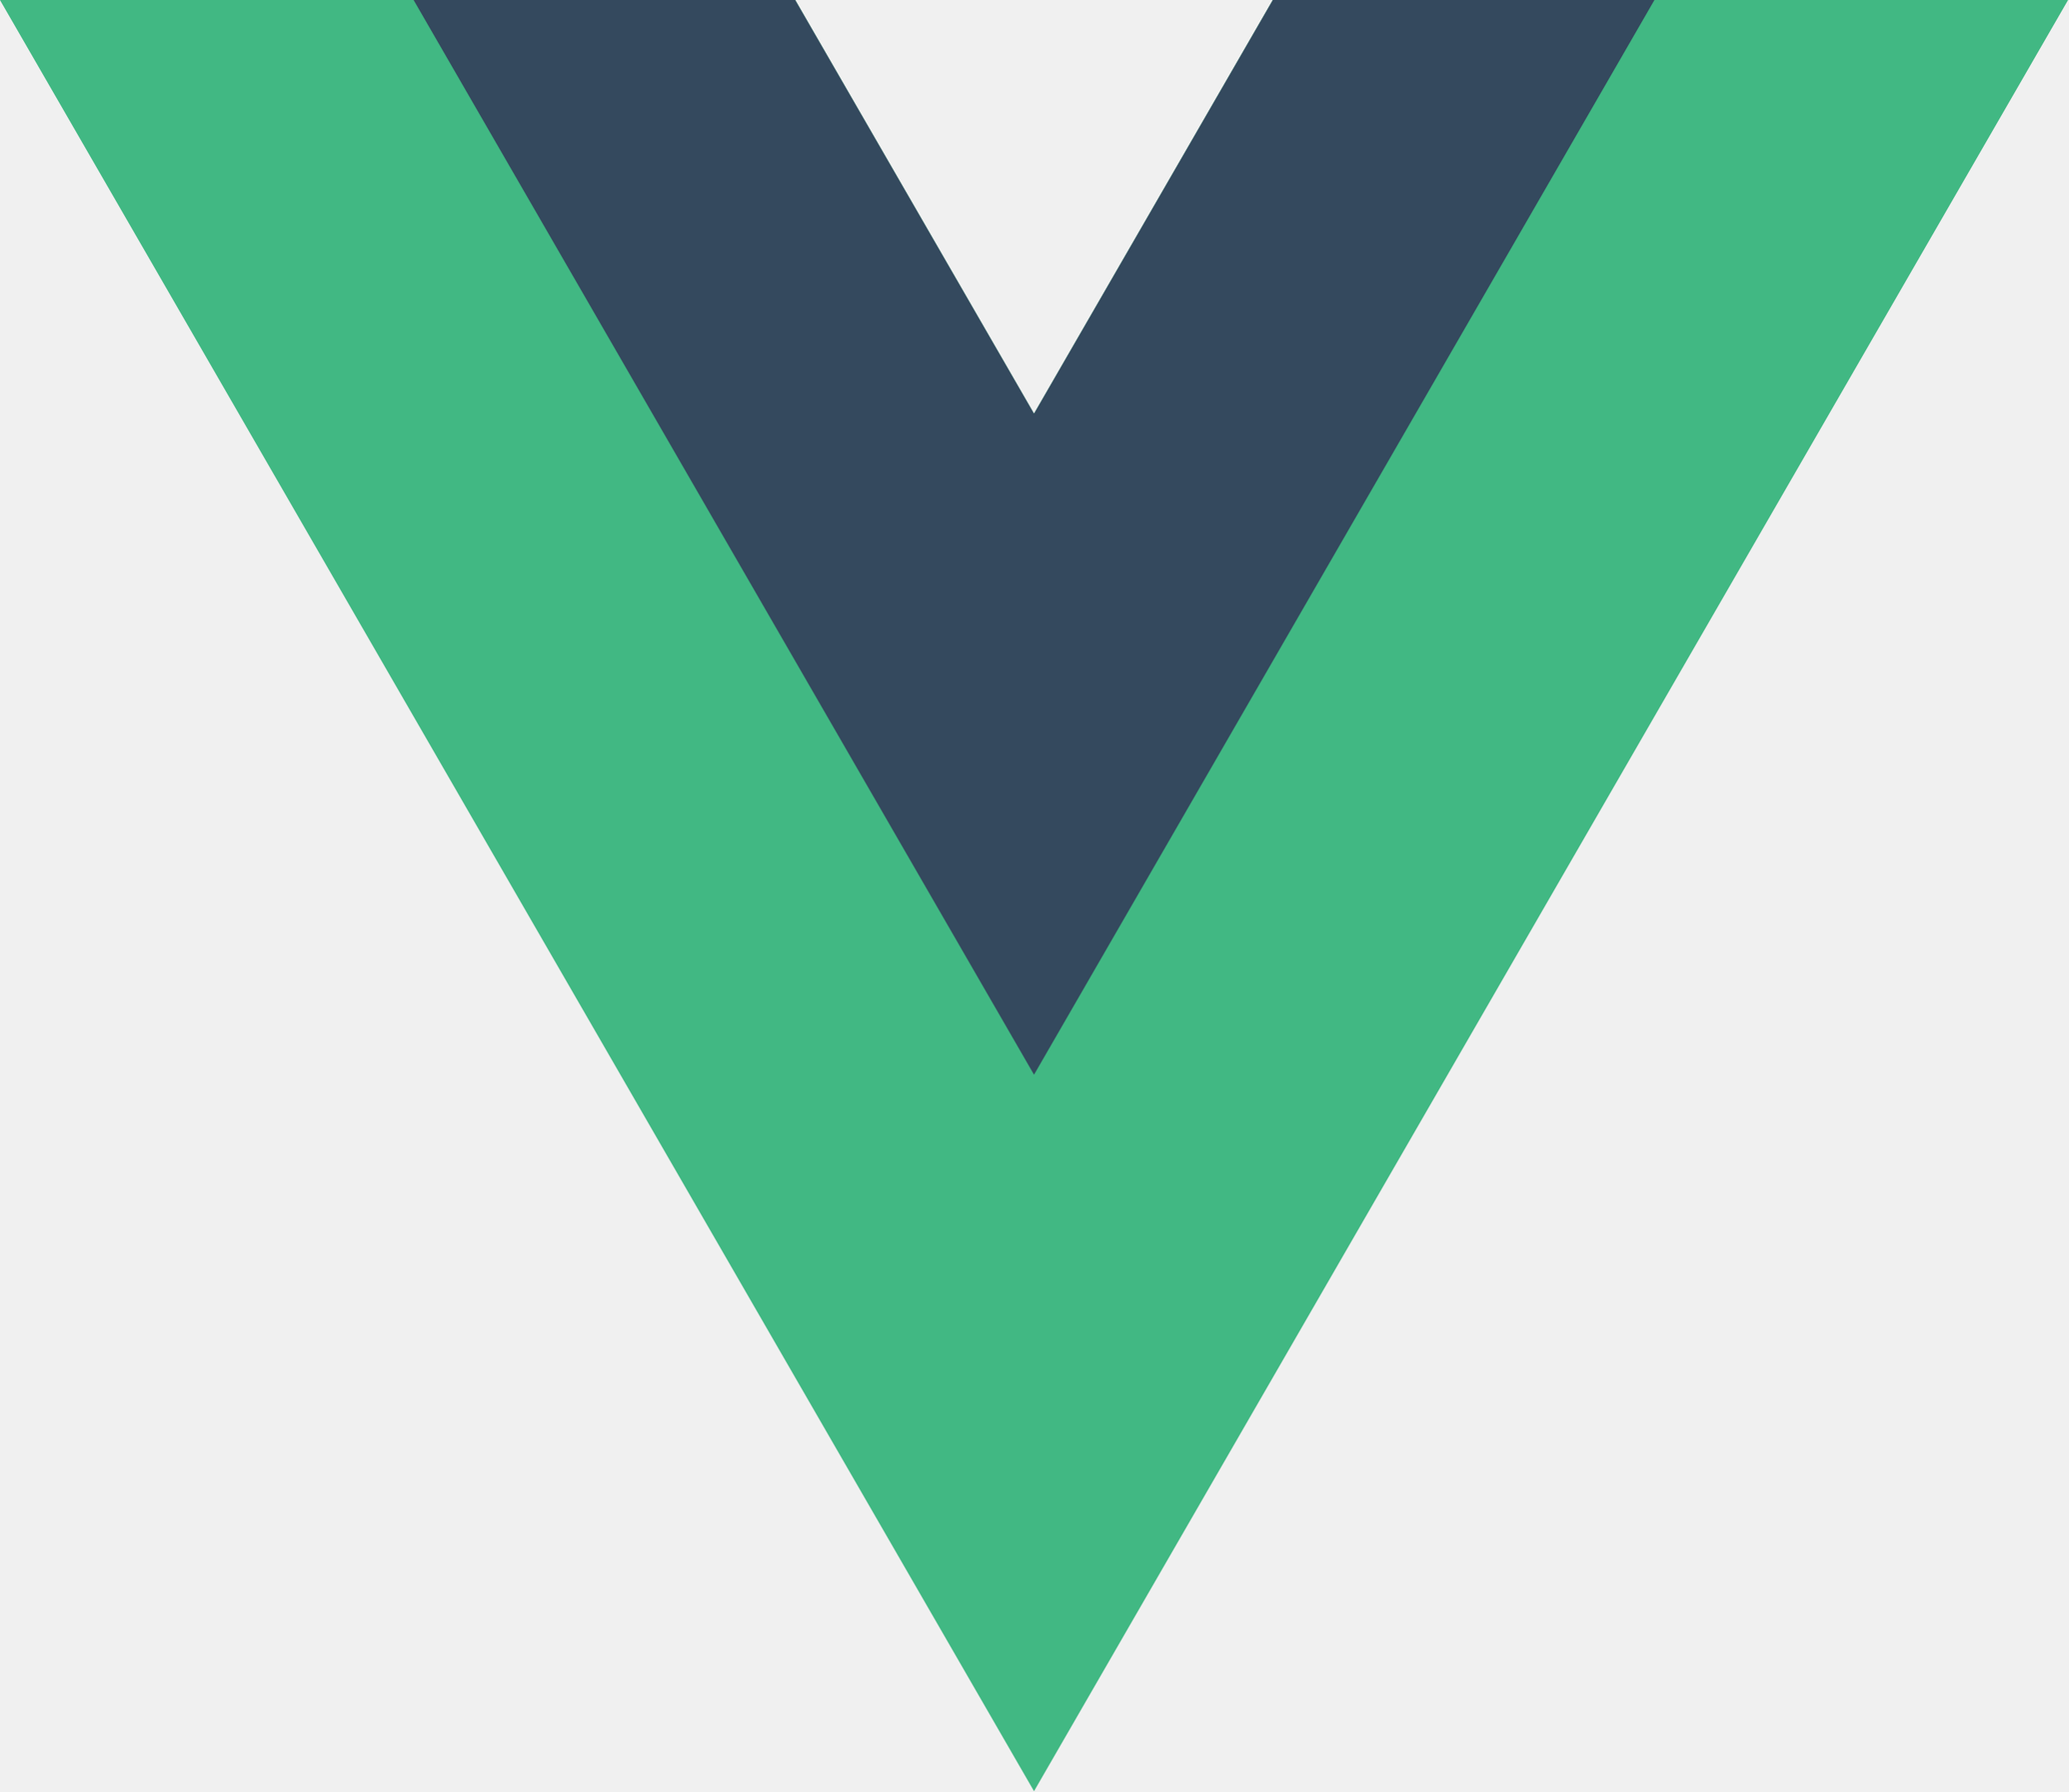
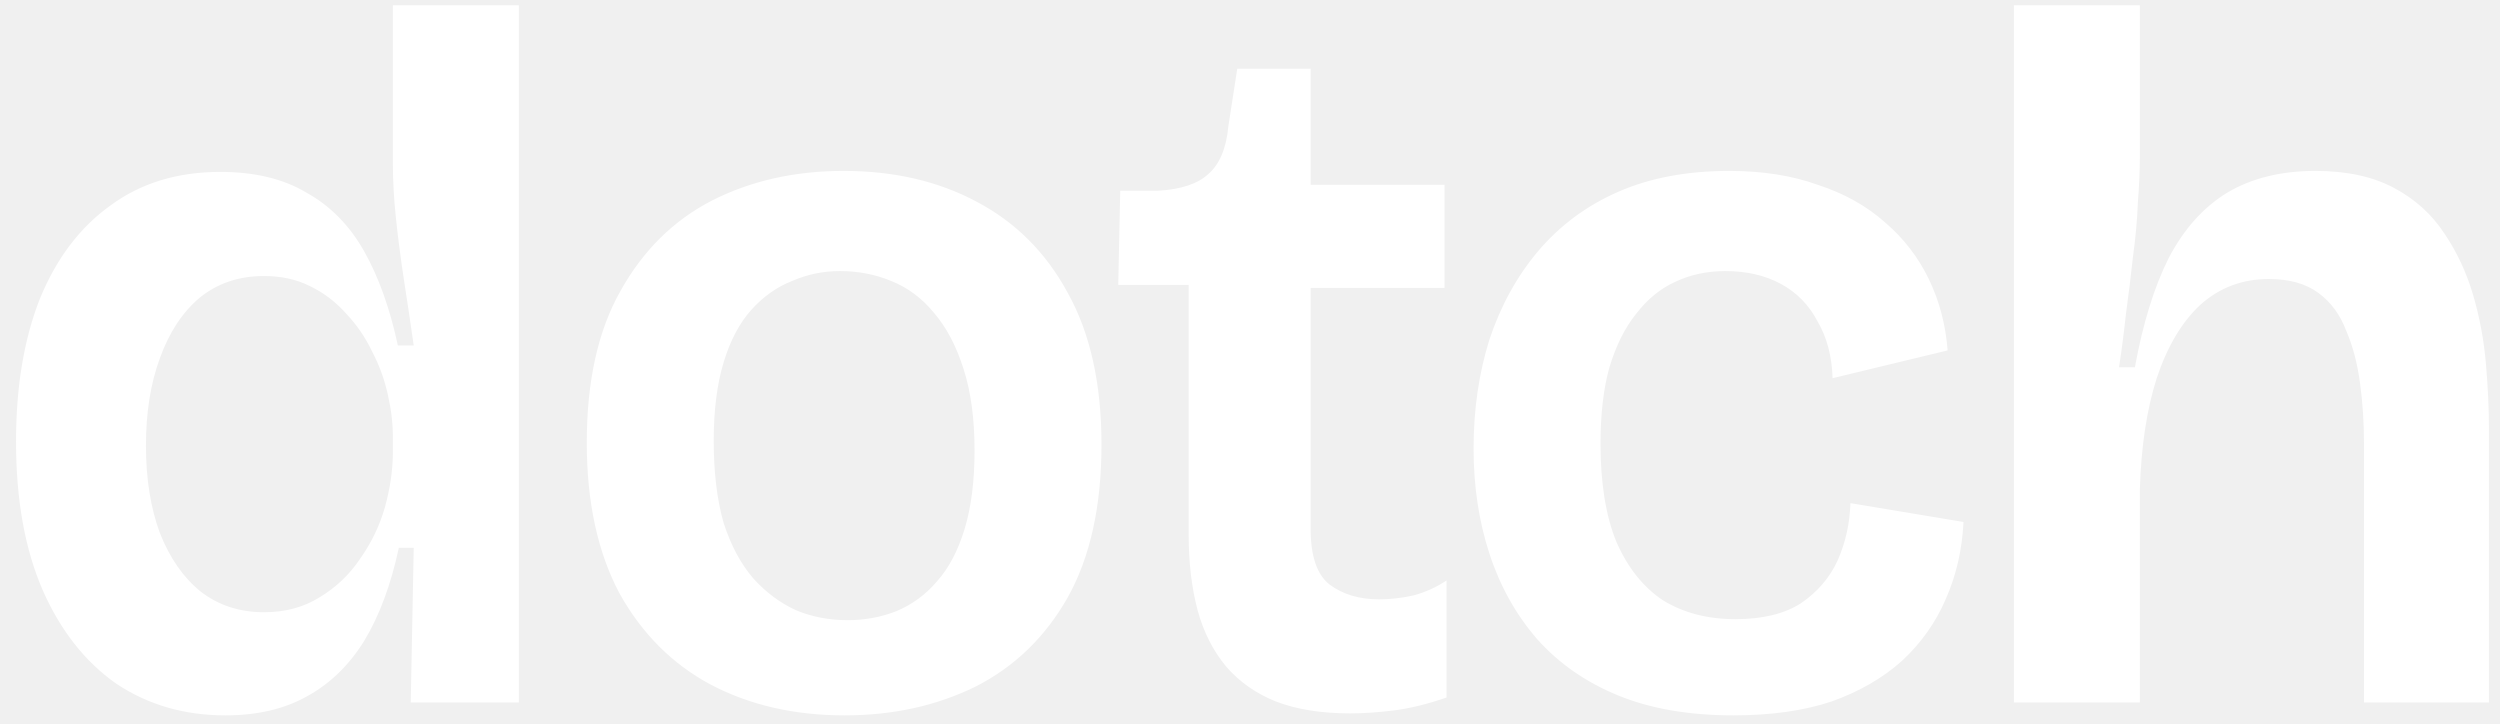
- <svg xmlns="http://www.w3.org/2000/svg" viewBox="0 0 261.76 226.69">
-   <path d="M161.096.001l-30.225 52.351L100.647.001H-.005l130.877 226.688L261.749.001z" fill="#41b883" />
-   <path d="M161.096.001l-30.225 52.351L100.647.001H52.346l78.526 136.01L209.398.001z" fill="#34495e" />
+ <svg xmlns="http://www.w3.org/2000/svg" width="121" height="35" viewBox="0 0 121 35" fill="none">
+   <path d="M10.904 34.624C8.92 34.624 7.16 34.112 5.624 33.088C4.12 32.032 2.936 30.528 2.072 28.576C1.208 26.592 0.776 24.192 0.776 21.376C0.776 18.72 1.16 16.416 1.928 14.464C2.728 12.512 3.864 11.008 5.336 9.952C6.808 8.864 8.584 8.32 10.664 8.32C12.328 8.32 13.72 8.656 14.84 9.328C15.992 9.968 16.92 10.912 17.624 12.16C18.328 13.408 18.872 14.928 19.256 16.72H20.024C19.864 15.6 19.704 14.528 19.544 13.504C19.384 12.448 19.256 11.456 19.16 10.528C19.064 9.6 19.016 8.752 19.016 7.984V0.256H25.112V22.528V34H19.88L20.024 26.512H19.304C18.92 28.304 18.36 29.808 17.624 31.024C16.888 32.208 15.96 33.104 14.84 33.712C13.752 34.32 12.44 34.624 10.904 34.624ZM12.776 29.632C13.8 29.632 14.696 29.392 15.464 28.912C16.264 28.432 16.92 27.808 17.432 27.04C17.976 26.272 18.376 25.44 18.632 24.544C18.888 23.616 19.016 22.72 19.016 21.856V21.184C19.016 20.512 18.936 19.824 18.776 19.12C18.616 18.384 18.36 17.68 18.008 17.008C17.688 16.336 17.272 15.728 16.76 15.184C16.248 14.608 15.656 14.16 14.984 13.84C14.344 13.52 13.608 13.36 12.776 13.36C11.56 13.36 10.52 13.712 9.656 14.416C8.824 15.12 8.184 16.096 7.736 17.344C7.288 18.56 7.064 19.968 7.064 21.568C7.064 23.168 7.288 24.576 7.736 25.792C8.216 27.008 8.872 27.952 9.704 28.624C10.568 29.296 11.592 29.632 12.776 29.632ZM40.88 34.624C38.448 34.624 36.288 34.128 34.4 33.136C32.544 32.144 31.072 30.672 29.984 28.72C28.928 26.736 28.4 24.304 28.4 21.424C28.4 18.448 28.944 16 30.032 14.08C31.12 12.128 32.592 10.672 34.448 9.712C36.336 8.752 38.464 8.272 40.832 8.272C43.264 8.272 45.408 8.768 47.264 9.76C49.152 10.752 50.624 12.224 51.68 14.176C52.768 16.128 53.312 18.576 53.312 21.52C53.312 24.496 52.768 26.96 51.68 28.912C50.592 30.832 49.104 32.272 47.216 33.232C45.328 34.16 43.216 34.624 40.88 34.624ZM41.024 30.016C41.856 30.016 42.64 29.872 43.376 29.584C44.144 29.264 44.8 28.784 45.344 28.144C45.92 27.504 46.368 26.656 46.688 25.6C47.008 24.544 47.168 23.28 47.168 21.808C47.168 20.272 46.992 18.96 46.64 17.872C46.288 16.752 45.808 15.84 45.2 15.136C44.624 14.432 43.936 13.92 43.136 13.6C42.368 13.28 41.536 13.12 40.64 13.12C39.84 13.12 39.072 13.28 38.336 13.6C37.6 13.888 36.944 14.352 36.368 14.992C35.792 15.632 35.344 16.48 35.024 17.536C34.704 18.592 34.544 19.856 34.544 21.328C34.544 22.864 34.704 24.192 35.024 25.312C35.376 26.4 35.856 27.296 36.464 28C37.072 28.672 37.76 29.184 38.528 29.536C39.296 29.856 40.128 30.016 41.024 30.016ZM65.356 34.528C63.947 34.528 62.748 34.336 61.755 33.952C60.795 33.568 59.995 33.008 59.355 32.272C58.715 31.504 58.252 30.592 57.964 29.536C57.675 28.448 57.532 27.232 57.532 25.888V13.792H54.123L54.219 9.232H56.044C57.163 9.168 57.98 8.896 58.492 8.416C59.035 7.936 59.355 7.168 59.452 6.112L59.883 3.328H63.435V8.944H69.915V13.936H63.435V25.6C63.435 26.912 63.739 27.808 64.347 28.288C64.987 28.768 65.787 29.008 66.748 29.008C67.291 29.008 67.852 28.944 68.427 28.816C69.004 28.656 69.531 28.416 70.011 28.096V33.76C69.084 34.08 68.236 34.288 67.468 34.384C66.7 34.48 65.996 34.528 65.356 34.528ZM83.897 34.624C81.753 34.624 79.897 34.304 78.329 33.664C76.761 33.024 75.449 32.112 74.393 30.928C73.369 29.744 72.601 28.368 72.089 26.8C71.577 25.232 71.321 23.536 71.321 21.712C71.321 19.824 71.577 18.064 72.089 16.432C72.633 14.8 73.417 13.376 74.441 12.16C75.497 10.912 76.793 9.952 78.329 9.28C79.865 8.608 81.657 8.272 83.705 8.272C85.305 8.272 86.729 8.496 87.977 8.944C89.257 9.36 90.345 9.968 91.241 10.768C92.137 11.536 92.841 12.448 93.353 13.504C93.865 14.56 94.169 15.712 94.265 16.96L88.697 18.304C88.665 17.248 88.425 16.336 87.977 15.568C87.561 14.768 86.969 14.16 86.201 13.744C85.433 13.328 84.537 13.12 83.513 13.12C82.617 13.12 81.801 13.296 81.065 13.648C80.361 13.968 79.737 14.48 79.193 15.184C78.649 15.856 78.217 16.72 77.897 17.776C77.609 18.8 77.465 20.032 77.465 21.472C77.465 23.392 77.721 24.976 78.233 26.224C78.777 27.472 79.529 28.416 80.489 29.056C81.481 29.664 82.649 29.968 83.993 29.968C85.305 29.968 86.361 29.712 87.161 29.2C87.961 28.656 88.553 27.968 88.937 27.136C89.321 26.272 89.529 25.344 89.561 24.352L95.033 25.264C94.969 26.608 94.681 27.856 94.169 29.008C93.689 30.128 92.985 31.12 92.057 31.984C91.129 32.816 89.993 33.472 88.649 33.952C87.305 34.4 85.721 34.624 83.897 34.624ZM97.473 34V19.648V0.256H103.569V7.6C103.569 8.24 103.537 8.976 103.473 9.808C103.441 10.64 103.361 11.52 103.233 12.448C103.137 13.344 103.025 14.256 102.897 15.184C102.801 16.08 102.689 16.944 102.561 17.776H103.329C103.713 15.664 104.257 13.904 104.961 12.496C105.697 11.088 106.641 10.032 107.793 9.328C108.977 8.624 110.401 8.272 112.065 8.272C113.569 8.272 114.833 8.544 115.857 9.088C116.881 9.632 117.697 10.368 118.305 11.296C118.913 12.192 119.377 13.184 119.697 14.272C120.017 15.36 120.225 16.48 120.321 17.632C120.417 18.752 120.465 19.792 120.465 20.752V34H114.417V21.472C114.417 20.448 114.353 19.472 114.225 18.544C114.097 17.584 113.873 16.736 113.553 16C113.265 15.232 112.817 14.624 112.209 14.176C111.601 13.728 110.801 13.504 109.809 13.504C108.529 13.504 107.425 13.92 106.497 14.752C105.601 15.584 104.897 16.768 104.385 18.304C103.905 19.808 103.633 21.6 103.569 23.68V34H97.473Z" fill="white" />
</svg>
